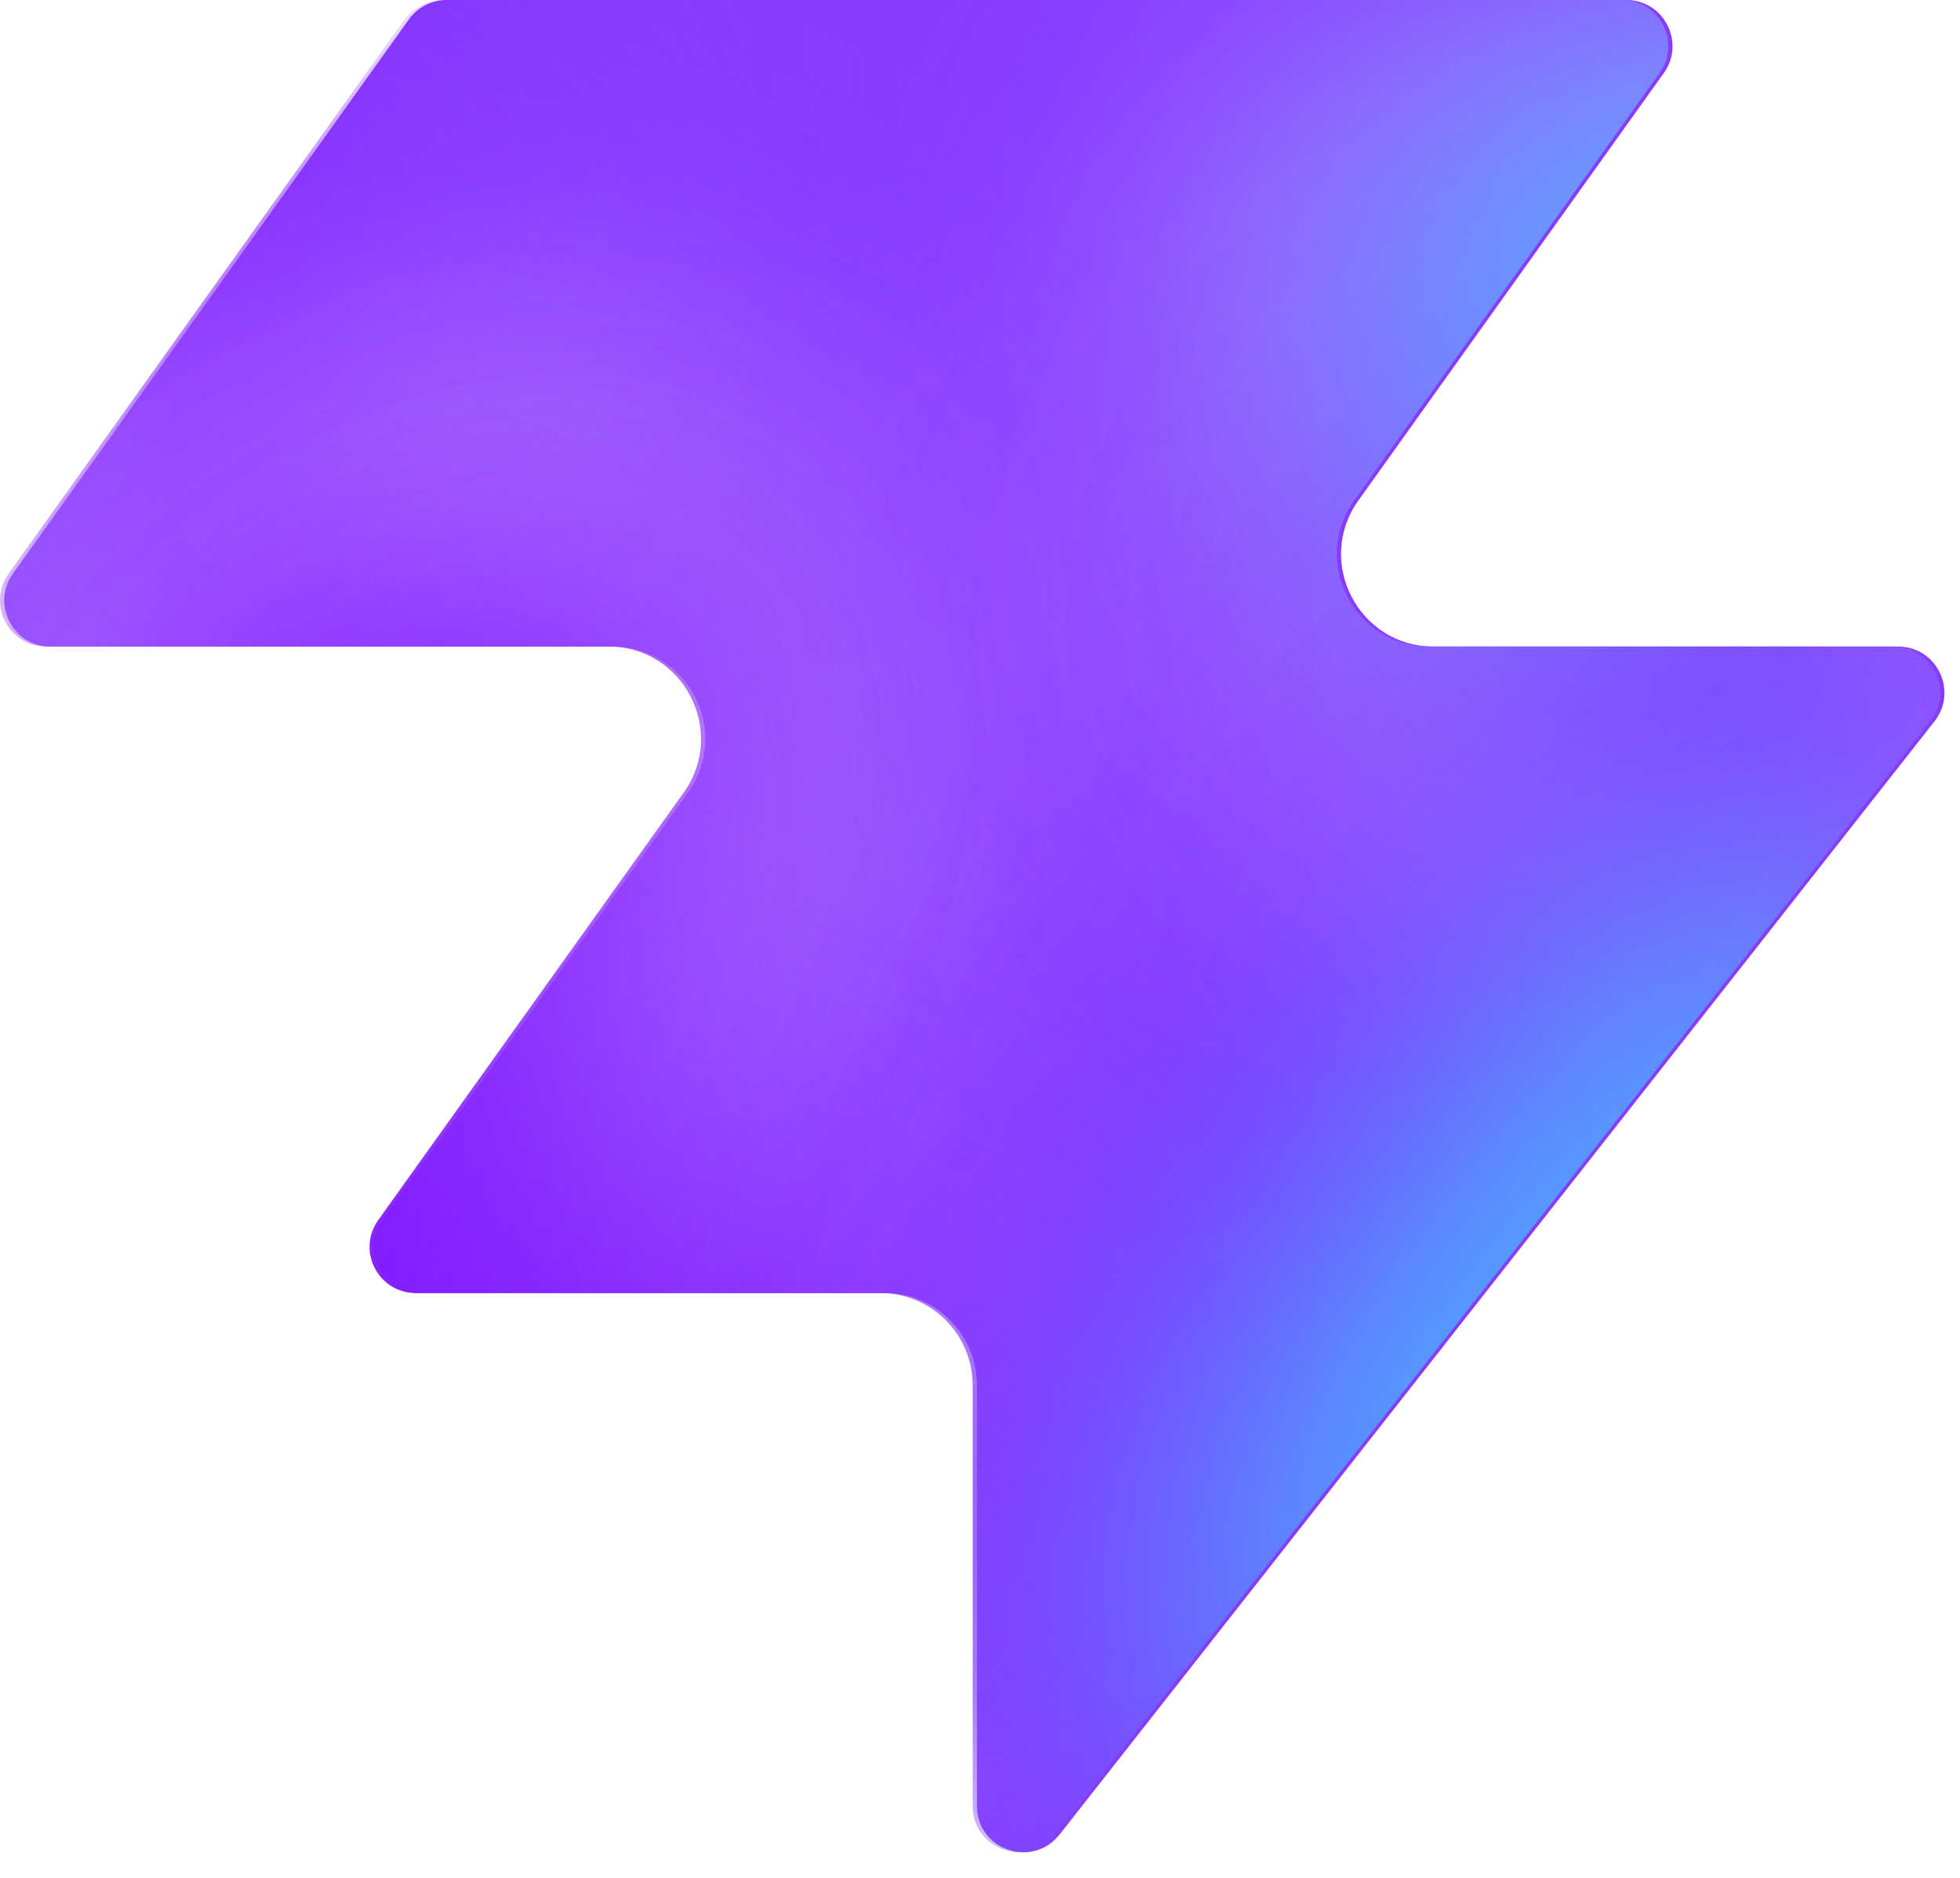
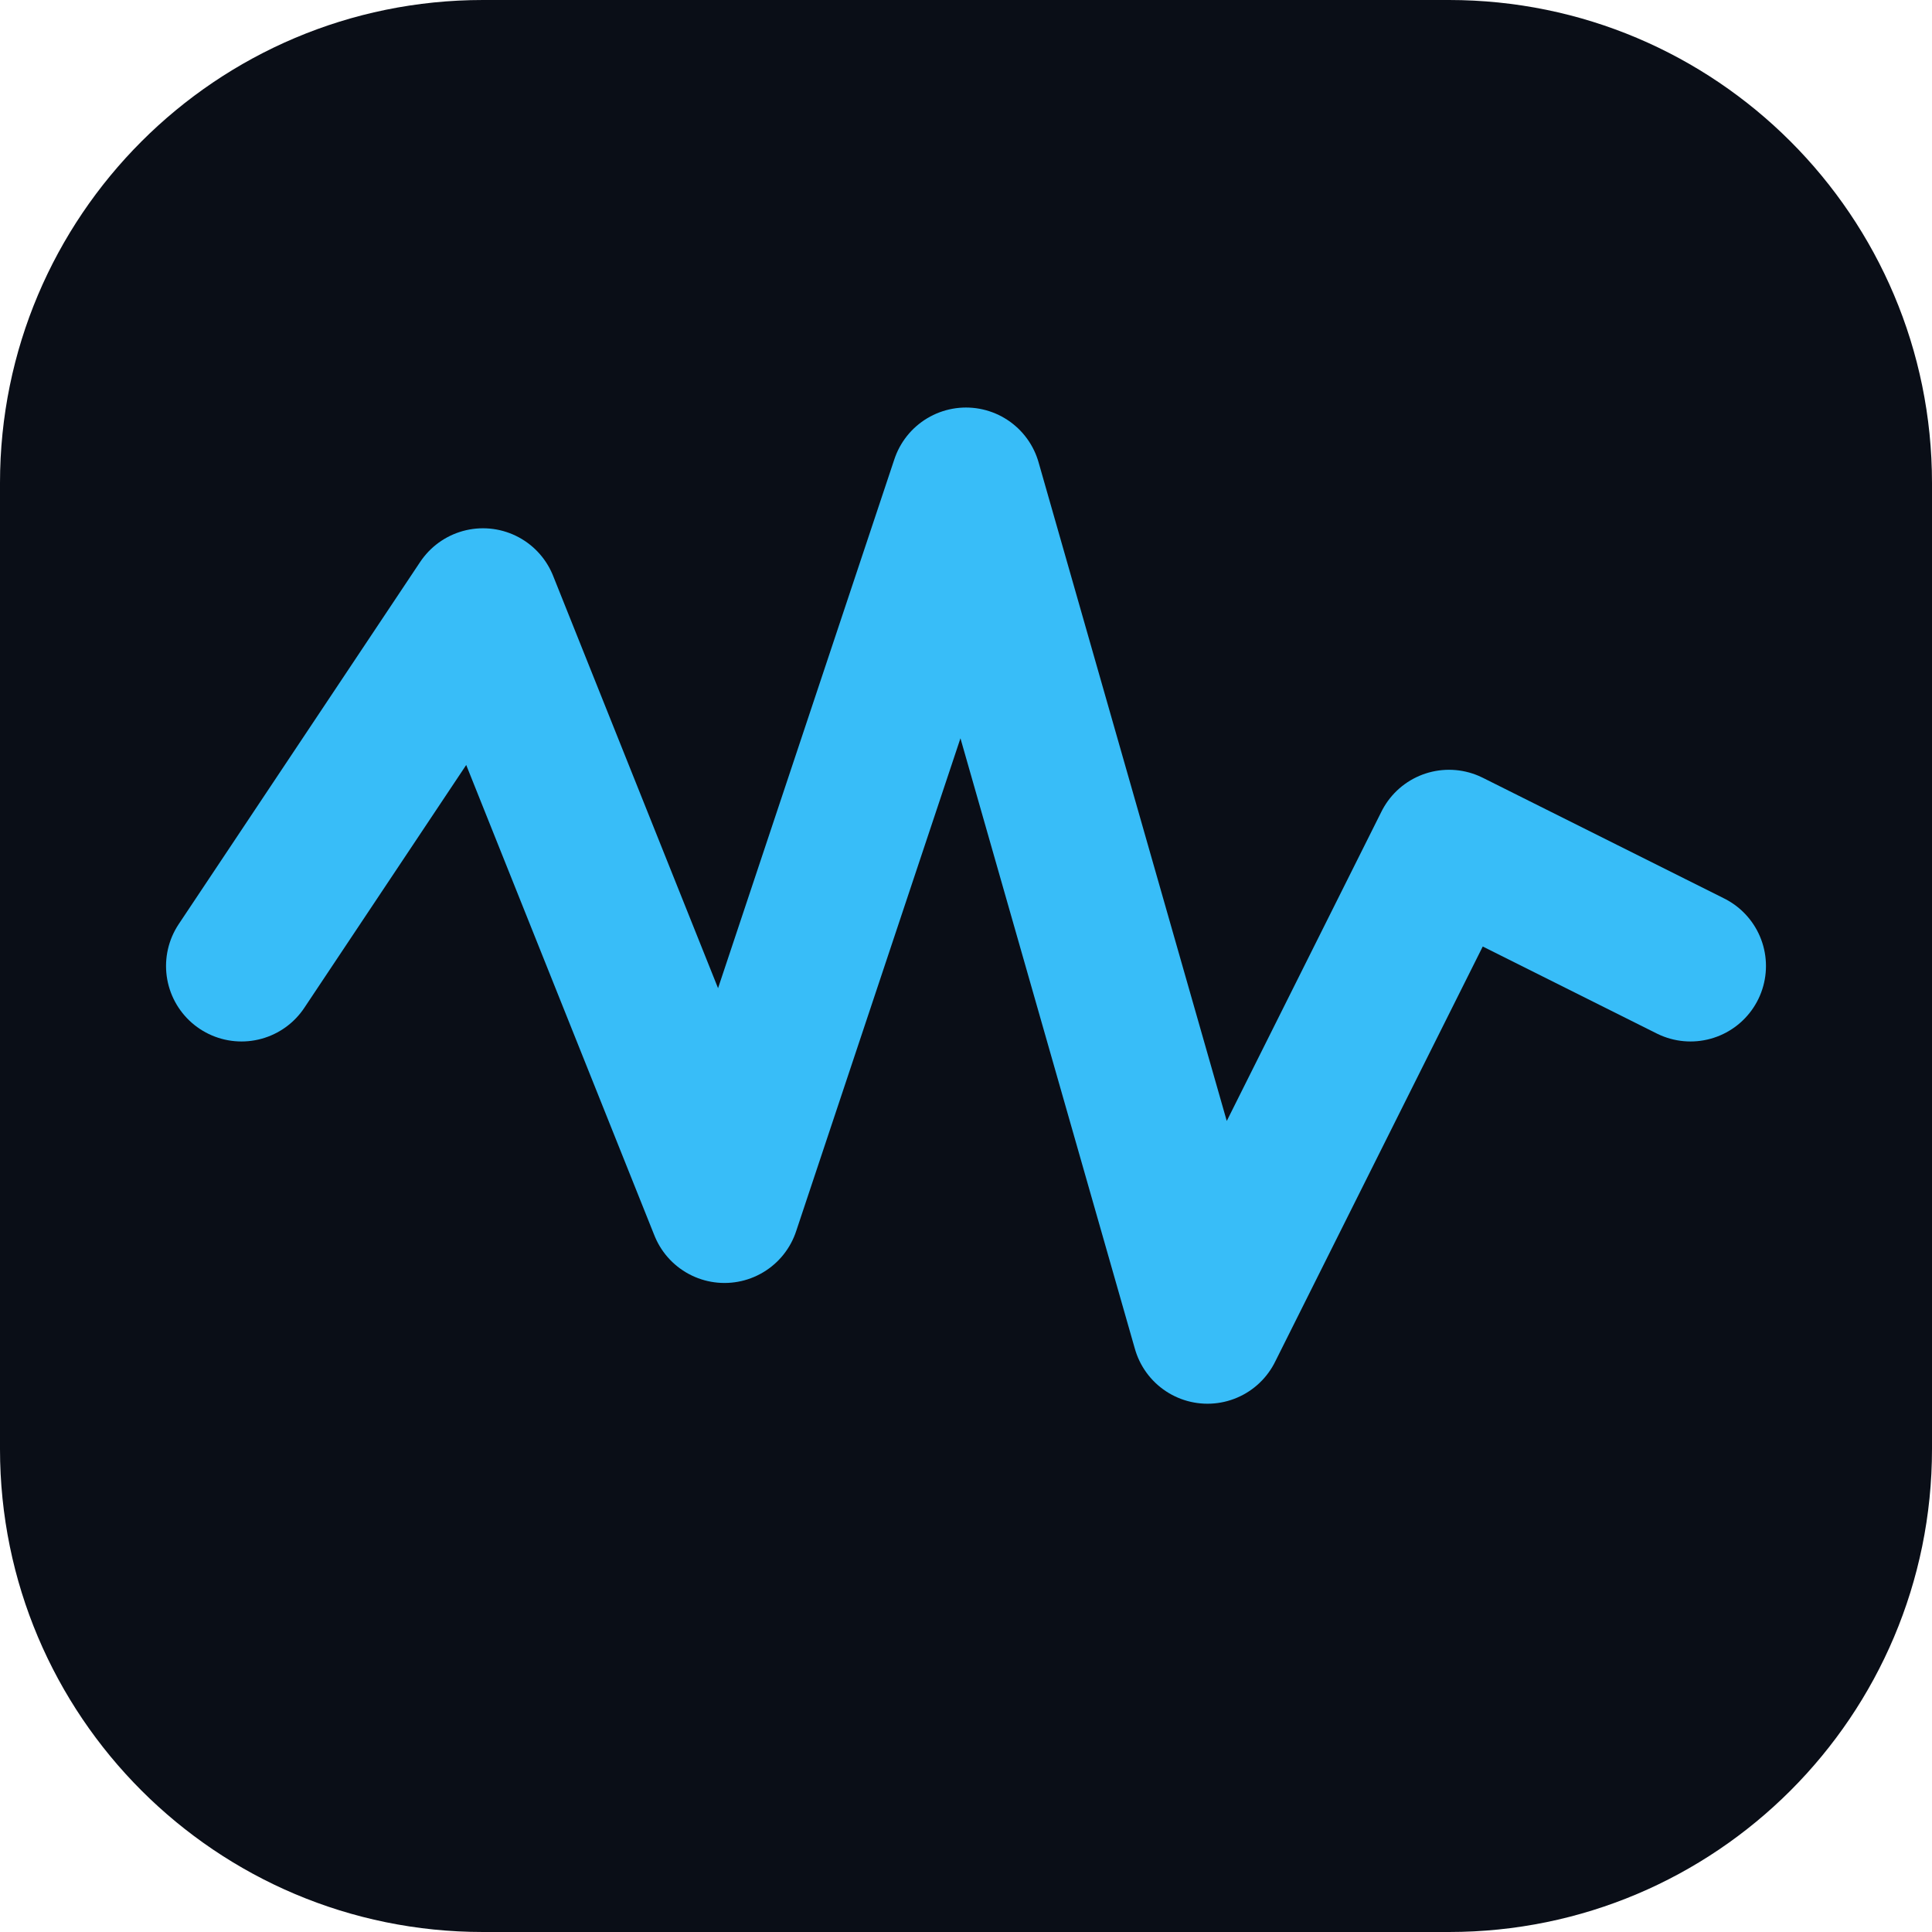
- <svg xmlns="http://www.w3.org/2000/svg" width="48" height="46" fill="none" viewBox="0 0 48 46">
-   <path fill="#863bff" d="M25.946 44.938c-.664.845-2.021.375-2.021-.698V33.937a2.26 2.26 0 0 0-2.262-2.262H10.287c-.92 0-1.456-1.04-.92-1.788l7.48-10.471c1.07-1.497 0-3.578-1.842-3.578H1.237c-.92 0-1.456-1.04-.92-1.788L10.013.474c.214-.297.556-.474.92-.474h28.894c.92 0 1.456 1.04.92 1.788l-7.48 10.471c-1.07 1.498 0 3.579 1.842 3.579h11.377c.943 0 1.473 1.088.89 1.83L25.947 44.94z" style="fill:#863bff;fill:color(display-p3 .525 .23 1);fill-opacity:1" />
-   <mask id="a" width="48" height="46" x="0" y="0" maskUnits="userSpaceOnUse" style="mask-type:alpha">
-     <path fill="#000" d="M25.842 44.938c-.664.844-2.021.375-2.021-.698V33.937a2.26 2.26 0 0 0-2.262-2.262H10.183c-.92 0-1.456-1.04-.92-1.788l7.48-10.471c1.07-1.498 0-3.579-1.842-3.579H1.133c-.92 0-1.456-1.04-.92-1.787L9.91.473c.214-.297.556-.474.92-.474h28.894c.92 0 1.456 1.04.92 1.788l-7.48 10.471c-1.07 1.498 0 3.578 1.842 3.578h11.377c.943 0 1.473 1.088.89 1.832L25.843 44.94z" style="fill:#000;fill-opacity:1" />
-   </mask>
-   <g mask="url(#a)">
-     <g filter="url(#b)">
-       <ellipse cx="5.508" cy="14.704" fill="#ede6ff" rx="5.508" ry="14.704" style="fill:#ede6ff;fill:color(display-p3 .927 .903 1);fill-opacity:1" transform="matrix(.00324 1 1 -.00324 -4.47 31.516)" />
-     </g>
-     <g filter="url(#c)">
-       <ellipse cx="10.399" cy="29.851" fill="#ede6ff" rx="10.399" ry="29.851" style="fill:#ede6ff;fill:color(display-p3 .927 .903 1);fill-opacity:1" transform="matrix(.00324 1 1 -.00324 -39.328 7.883)" />
-     </g>
-     <g filter="url(#d)">
-       <ellipse cx="5.508" cy="30.487" fill="#7e14ff" rx="5.508" ry="30.487" style="fill:#7e14ff;fill:color(display-p3 .492 .077 1);fill-opacity:1" transform="rotate(89.814 -25.913 -14.639)scale(1 -1)" />
-     </g>
-     <g filter="url(#e)">
-       <ellipse cx="5.508" cy="30.599" fill="#7e14ff" rx="5.508" ry="30.599" style="fill:#7e14ff;fill:color(display-p3 .492 .077 1);fill-opacity:1" transform="rotate(89.814 -32.644 -3.334)scale(1 -1)" />
-     </g>
-     <g filter="url(#f)">
-       <ellipse cx="5.508" cy="30.599" fill="#7e14ff" rx="5.508" ry="30.599" style="fill:#7e14ff;fill:color(display-p3 .492 .077 1);fill-opacity:1" transform="matrix(.00324 1 1 -.00324 -34.34 30.47)" />
-     </g>
-     <g filter="url(#g)">
-       <ellipse cx="14.072" cy="22.078" fill="#ede6ff" rx="14.072" ry="22.078" style="fill:#ede6ff;fill:color(display-p3 .927 .903 1);fill-opacity:1" transform="rotate(93.35 24.506 48.493)scale(-1 1)" />
-     </g>
-     <g filter="url(#h)">
-       <ellipse cx="3.47" cy="21.501" fill="#7e14ff" rx="3.47" ry="21.501" style="fill:#7e14ff;fill:color(display-p3 .492 .077 1);fill-opacity:1" transform="rotate(89.009 28.708 47.59)scale(-1 1)" />
-     </g>
-     <g filter="url(#i)">
-       <ellipse cx="3.47" cy="21.501" fill="#7e14ff" rx="3.47" ry="21.501" style="fill:#7e14ff;fill:color(display-p3 .492 .077 1);fill-opacity:1" transform="rotate(89.009 28.708 47.59)scale(-1 1)" />
-     </g>
-     <g filter="url(#j)">
-       <ellipse cx=".387" cy="8.972" fill="#7e14ff" rx="4.407" ry="29.108" style="fill:#7e14ff;fill:color(display-p3 .492 .077 1);fill-opacity:1" transform="rotate(39.51 .387 8.972)" />
-     </g>
-     <g filter="url(#k)">
-       <ellipse cx="47.523" cy="-6.092" fill="#7e14ff" rx="4.407" ry="29.108" style="fill:#7e14ff;fill:color(display-p3 .492 .077 1);fill-opacity:1" transform="rotate(37.892 47.523 -6.092)" />
-     </g>
-     <g filter="url(#l)">
-       <ellipse cx="41.412" cy="6.333" fill="#47bfff" rx="5.971" ry="9.665" style="fill:#47bfff;fill:color(display-p3 .28 .748 1);fill-opacity:1" transform="rotate(37.892 41.412 6.333)" />
-     </g>
-     <g filter="url(#m)">
-       <ellipse cx="-1.879" cy="38.332" fill="#7e14ff" rx="4.407" ry="29.108" style="fill:#7e14ff;fill:color(display-p3 .492 .077 1);fill-opacity:1" transform="rotate(37.892 -1.88 38.332)" />
-     </g>
-     <g filter="url(#n)">
-       <ellipse cx="-1.879" cy="38.332" fill="#7e14ff" rx="4.407" ry="29.108" style="fill:#7e14ff;fill:color(display-p3 .492 .077 1);fill-opacity:1" transform="rotate(37.892 -1.88 38.332)" />
-     </g>
-     <g filter="url(#o)">
-       <ellipse cx="35.651" cy="29.907" fill="#7e14ff" rx="4.407" ry="29.108" style="fill:#7e14ff;fill:color(display-p3 .492 .077 1);fill-opacity:1" transform="rotate(37.892 35.651 29.907)" />
-     </g>
-     <g filter="url(#p)">
-       <ellipse cx="38.418" cy="32.4" fill="#47bfff" rx="5.971" ry="15.297" style="fill:#47bfff;fill:color(display-p3 .28 .748 1);fill-opacity:1" transform="rotate(37.892 38.418 32.4)" />
-     </g>
-   </g>
-   <defs>
-     <filter id="b" width="60.045" height="41.654" x="-19.77" y="16.149" color-interpolation-filters="sRGB" filterUnits="userSpaceOnUse">
-       <feFlood flood-opacity="0" result="BackgroundImageFix" />
-       <feBlend in="SourceGraphic" in2="BackgroundImageFix" result="shape" />
-       <feGaussianBlur result="effect1_foregroundBlur_2002_17158" stdDeviation="7.659" />
-     </filter>
-     <filter id="c" width="90.34" height="51.437" x="-54.613" y="-7.533" color-interpolation-filters="sRGB" filterUnits="userSpaceOnUse">
-       <feFlood flood-opacity="0" result="BackgroundImageFix" />
-       <feBlend in="SourceGraphic" in2="BackgroundImageFix" result="shape" />
-       <feGaussianBlur result="effect1_foregroundBlur_2002_17158" stdDeviation="7.659" />
-     </filter>
-     <filter id="d" width="79.355" height="29.4" x="-49.64" y="2.03" color-interpolation-filters="sRGB" filterUnits="userSpaceOnUse">
-       <feFlood flood-opacity="0" result="BackgroundImageFix" />
-       <feBlend in="SourceGraphic" in2="BackgroundImageFix" result="shape" />
-       <feGaussianBlur result="effect1_foregroundBlur_2002_17158" stdDeviation="4.596" />
-     </filter>
-     <filter id="e" width="79.579" height="29.4" x="-45.045" y="20.029" color-interpolation-filters="sRGB" filterUnits="userSpaceOnUse">
-       <feFlood flood-opacity="0" result="BackgroundImageFix" />
-       <feBlend in="SourceGraphic" in2="BackgroundImageFix" result="shape" />
-       <feGaussianBlur result="effect1_foregroundBlur_2002_17158" stdDeviation="4.596" />
-     </filter>
-     <filter id="f" width="79.579" height="29.4" x="-43.513" y="21.178" color-interpolation-filters="sRGB" filterUnits="userSpaceOnUse">
-       <feFlood flood-opacity="0" result="BackgroundImageFix" />
-       <feBlend in="SourceGraphic" in2="BackgroundImageFix" result="shape" />
-       <feGaussianBlur result="effect1_foregroundBlur_2002_17158" stdDeviation="4.596" />
-     </filter>
-     <filter id="g" width="74.749" height="58.852" x="15.756" y="-17.901" color-interpolation-filters="sRGB" filterUnits="userSpaceOnUse">
-       <feFlood flood-opacity="0" result="BackgroundImageFix" />
-       <feBlend in="SourceGraphic" in2="BackgroundImageFix" result="shape" />
-       <feGaussianBlur result="effect1_foregroundBlur_2002_17158" stdDeviation="7.659" />
-     </filter>
-     <filter id="h" width="61.377" height="25.362" x="23.548" y="2.284" color-interpolation-filters="sRGB" filterUnits="userSpaceOnUse">
-       <feFlood flood-opacity="0" result="BackgroundImageFix" />
-       <feBlend in="SourceGraphic" in2="BackgroundImageFix" result="shape" />
-       <feGaussianBlur result="effect1_foregroundBlur_2002_17158" stdDeviation="4.596" />
-     </filter>
-     <filter id="i" width="61.377" height="25.362" x="23.548" y="2.284" color-interpolation-filters="sRGB" filterUnits="userSpaceOnUse">
-       <feFlood flood-opacity="0" result="BackgroundImageFix" />
-       <feBlend in="SourceGraphic" in2="BackgroundImageFix" result="shape" />
-       <feGaussianBlur result="effect1_foregroundBlur_2002_17158" stdDeviation="4.596" />
-     </filter>
-     <filter id="j" width="56.045" height="63.649" x="-27.636" y="-22.853" color-interpolation-filters="sRGB" filterUnits="userSpaceOnUse">
-       <feFlood flood-opacity="0" result="BackgroundImageFix" />
-       <feBlend in="SourceGraphic" in2="BackgroundImageFix" result="shape" />
-       <feGaussianBlur result="effect1_foregroundBlur_2002_17158" stdDeviation="4.596" />
-     </filter>
-     <filter id="k" width="54.814" height="64.646" x="20.116" y="-38.415" color-interpolation-filters="sRGB" filterUnits="userSpaceOnUse">
-       <feFlood flood-opacity="0" result="BackgroundImageFix" />
-       <feBlend in="SourceGraphic" in2="BackgroundImageFix" result="shape" />
-       <feGaussianBlur result="effect1_foregroundBlur_2002_17158" stdDeviation="4.596" />
-     </filter>
-     <filter id="l" width="33.541" height="35.313" x="24.641" y="-11.323" color-interpolation-filters="sRGB" filterUnits="userSpaceOnUse">
-       <feFlood flood-opacity="0" result="BackgroundImageFix" />
-       <feBlend in="SourceGraphic" in2="BackgroundImageFix" result="shape" />
-       <feGaussianBlur result="effect1_foregroundBlur_2002_17158" stdDeviation="4.596" />
-     </filter>
-     <filter id="m" width="54.814" height="64.646" x="-29.286" y="6.009" color-interpolation-filters="sRGB" filterUnits="userSpaceOnUse">
-       <feFlood flood-opacity="0" result="BackgroundImageFix" />
-       <feBlend in="SourceGraphic" in2="BackgroundImageFix" result="shape" />
-       <feGaussianBlur result="effect1_foregroundBlur_2002_17158" stdDeviation="4.596" />
-     </filter>
-     <filter id="n" width="54.814" height="64.646" x="-29.286" y="6.009" color-interpolation-filters="sRGB" filterUnits="userSpaceOnUse">
-       <feFlood flood-opacity="0" result="BackgroundImageFix" />
-       <feBlend in="SourceGraphic" in2="BackgroundImageFix" result="shape" />
-       <feGaussianBlur result="effect1_foregroundBlur_2002_17158" stdDeviation="4.596" />
-     </filter>
-     <filter id="o" width="54.814" height="64.646" x="8.244" y="-2.416" color-interpolation-filters="sRGB" filterUnits="userSpaceOnUse">
-       <feFlood flood-opacity="0" result="BackgroundImageFix" />
-       <feBlend in="SourceGraphic" in2="BackgroundImageFix" result="shape" />
-       <feGaussianBlur result="effect1_foregroundBlur_2002_17158" stdDeviation="4.596" />
-     </filter>
-     <filter id="p" width="39.409" height="43.623" x="18.713" y="10.588" color-interpolation-filters="sRGB" filterUnits="userSpaceOnUse">
-       <feFlood flood-opacity="0" result="BackgroundImageFix" />
-       <feBlend in="SourceGraphic" in2="BackgroundImageFix" result="shape" />
-       <feGaussianBlur result="effect1_foregroundBlur_2002_17158" stdDeviation="4.596" />
-     </filter>
-   </defs>
+ <svg xmlns="http://www.w3.org/2000/svg" viewBox="0 0 32 32" fill="none">
+   <rect width="32" height="32" rx="8" fill="#0a0e17" />
+   <polyline points="4,16 8,10 12,20 16,8 20,22 24,14 28,16" fill="none" stroke="#38bdf8" stroke-width="2.5" stroke-linecap="round" stroke-linejoin="round" />
</svg>
